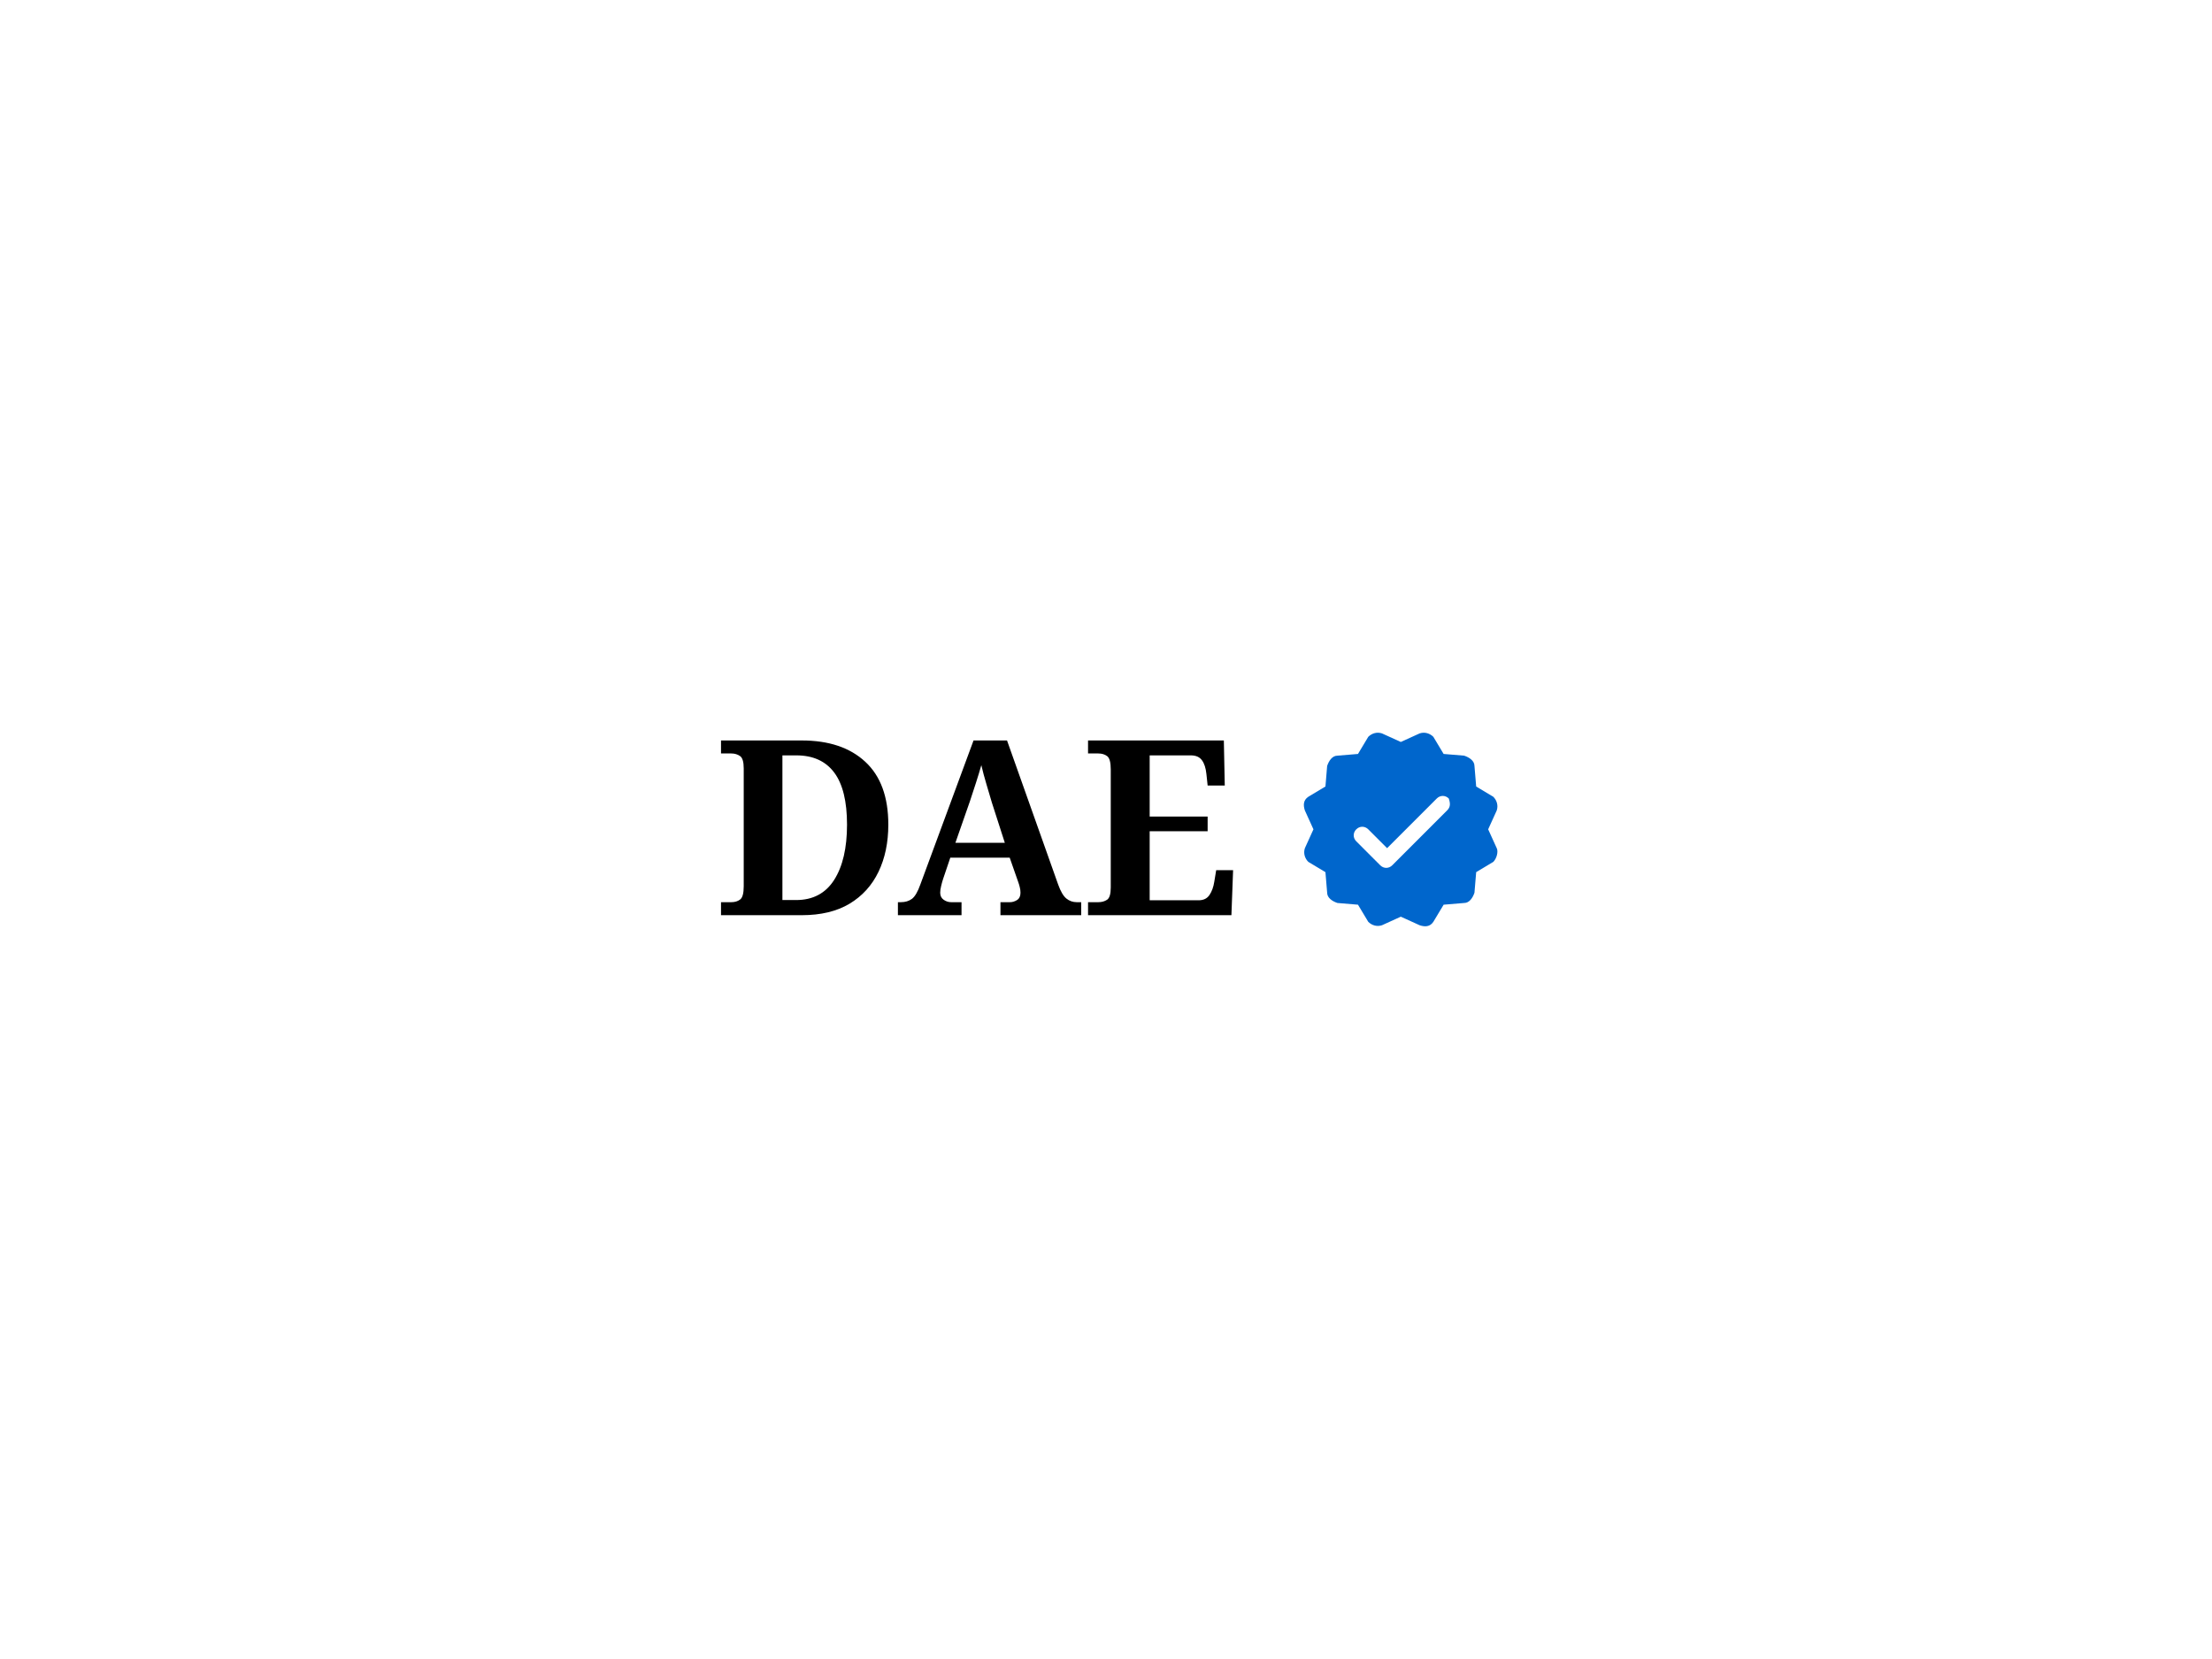
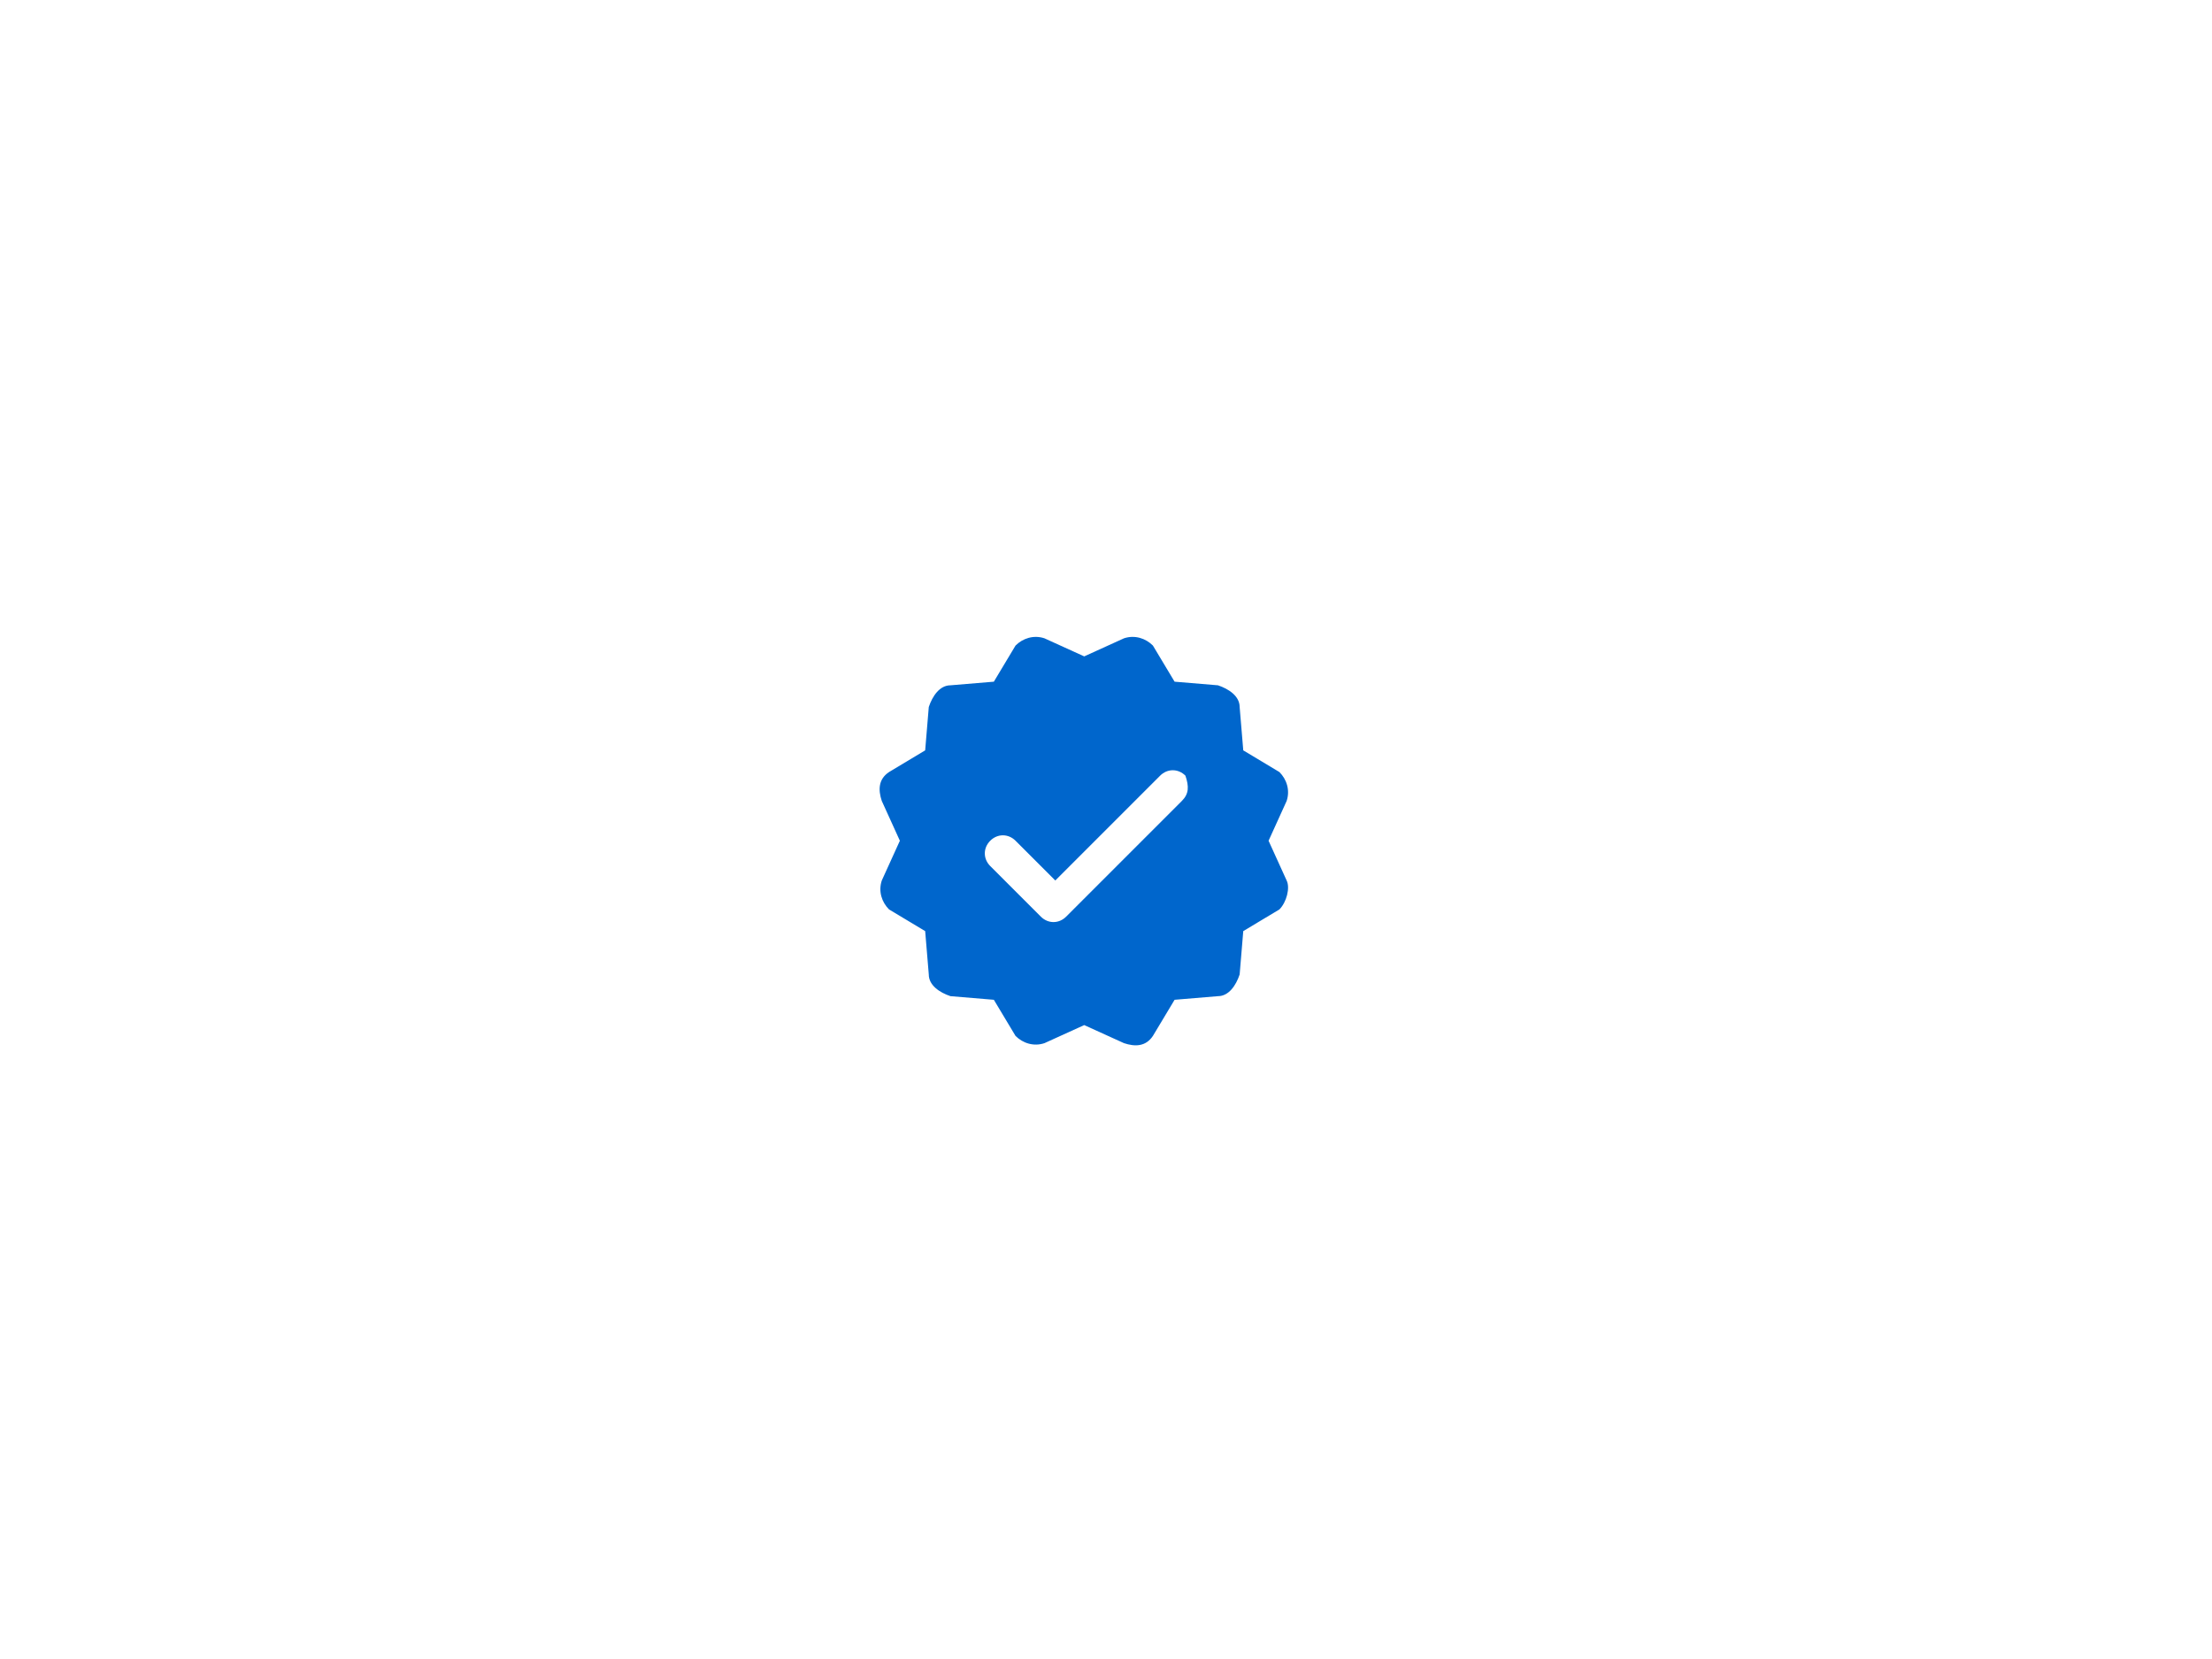
<svg xmlns="http://www.w3.org/2000/svg" version="1.1" width="800" height="600" viewBox="0 0 800 600" xml:space="preserve">
  <defs>
</defs>
-   <g transform="matrix(1.7699 0 0 1.7699 360.6381 303.1899)" style="">
-     <text xml:space="preserve" font-family="Georgia" font-size="50" font-style="normal" font-weight="bold" style="stroke: none; stroke-width: 1; stroke-dasharray: none; stroke-linecap: butt; stroke-dashoffset: 0; stroke-linejoin: miter; stroke-miterlimit: 4; fill: rgb(0,0,0); fill-rule: nonzero; opacity: 1; white-space: pre;">
-       <tspan x="-57.837" y="15.707">DAE</tspan>
-     </text>
-   </g>
-   <g transform="matrix(6.1952 0 0 6.1952 506.5572 300)" id="Layer_1">
+   <g transform="matrix(13.0731 0 0 13.0731 391.9878 304.1981)" id="Layer_1">
    <path style="stroke: none; stroke-width: 1; stroke-dasharray: none; stroke-linecap: butt; stroke-dashoffset: 0; stroke-linejoin: miter; stroke-miterlimit: 4; fill: rgb(0,102,204); fill-rule: evenodd; opacity: 1;" transform=" translate(-103.8897, -923.0103)" d="M 106.6 921.9 L 103.4 925.1 C 103.2 925.3 102.9 925.3 102.7 925.1 C 102.7 925.1 102.7 925.1 102.7 925.1 L 101.3 923.7 C 101.1 923.5 101.1 923.2 101.3 923 C 101.5 922.8 101.8 922.8 102 923 C 102 923 102 923 102 923 L 103.1 924.1 L 106 921.2 C 106.2 921 106.5 921 106.7 921.2 C 106.8 921.5 106.8 921.7 106.6 921.9 C 106.6 921.9 106.6 921.9 106.6 921.9 M 109.5 924.1 L 109 923 L 109.5 921.9 C 109.6 921.6 109.5 921.3 109.3 921.1 L 108.3 920.5 L 108.2 919.3 C 108.2 919 107.9 918.8 107.6 918.7 L 106.4 918.6 L 105.8 917.6 C 105.6 917.4 105.3 917.3 105 917.4 L 103.9 917.9 L 102.8 917.4 C 102.5 917.3 102.2 917.4 102 917.6 L 101.4 918.6 L 100.2 918.7 C 99.9 918.7 99.7 919 99.6 919.3 L 99.5 920.5 L 98.5 921.1 C 98.2 921.3 98.2 921.6 98.3 921.9 L 98.8 923 L 98.3 924.1 C 98.2 924.4 98.3 924.7 98.5 924.9 L 99.5 925.5 L 99.6 926.7 C 99.6 927 99.9 927.2 100.2 927.3 L 101.4 927.4 L 102 928.4 C 102.2 928.6 102.5 928.7 102.8 928.6 L 103.9 928.1 L 105 928.6 C 105.3 928.7 105.6 928.7 105.8 928.4 L 106.4 927.4 L 107.6 927.3 C 107.9 927.3 108.1 927 108.2 926.7 L 108.3 925.5 L 109.3 924.9 C 109.5 924.7 109.6 924.3 109.5 924.1" stroke-linecap="round" />
  </g>
</svg>
